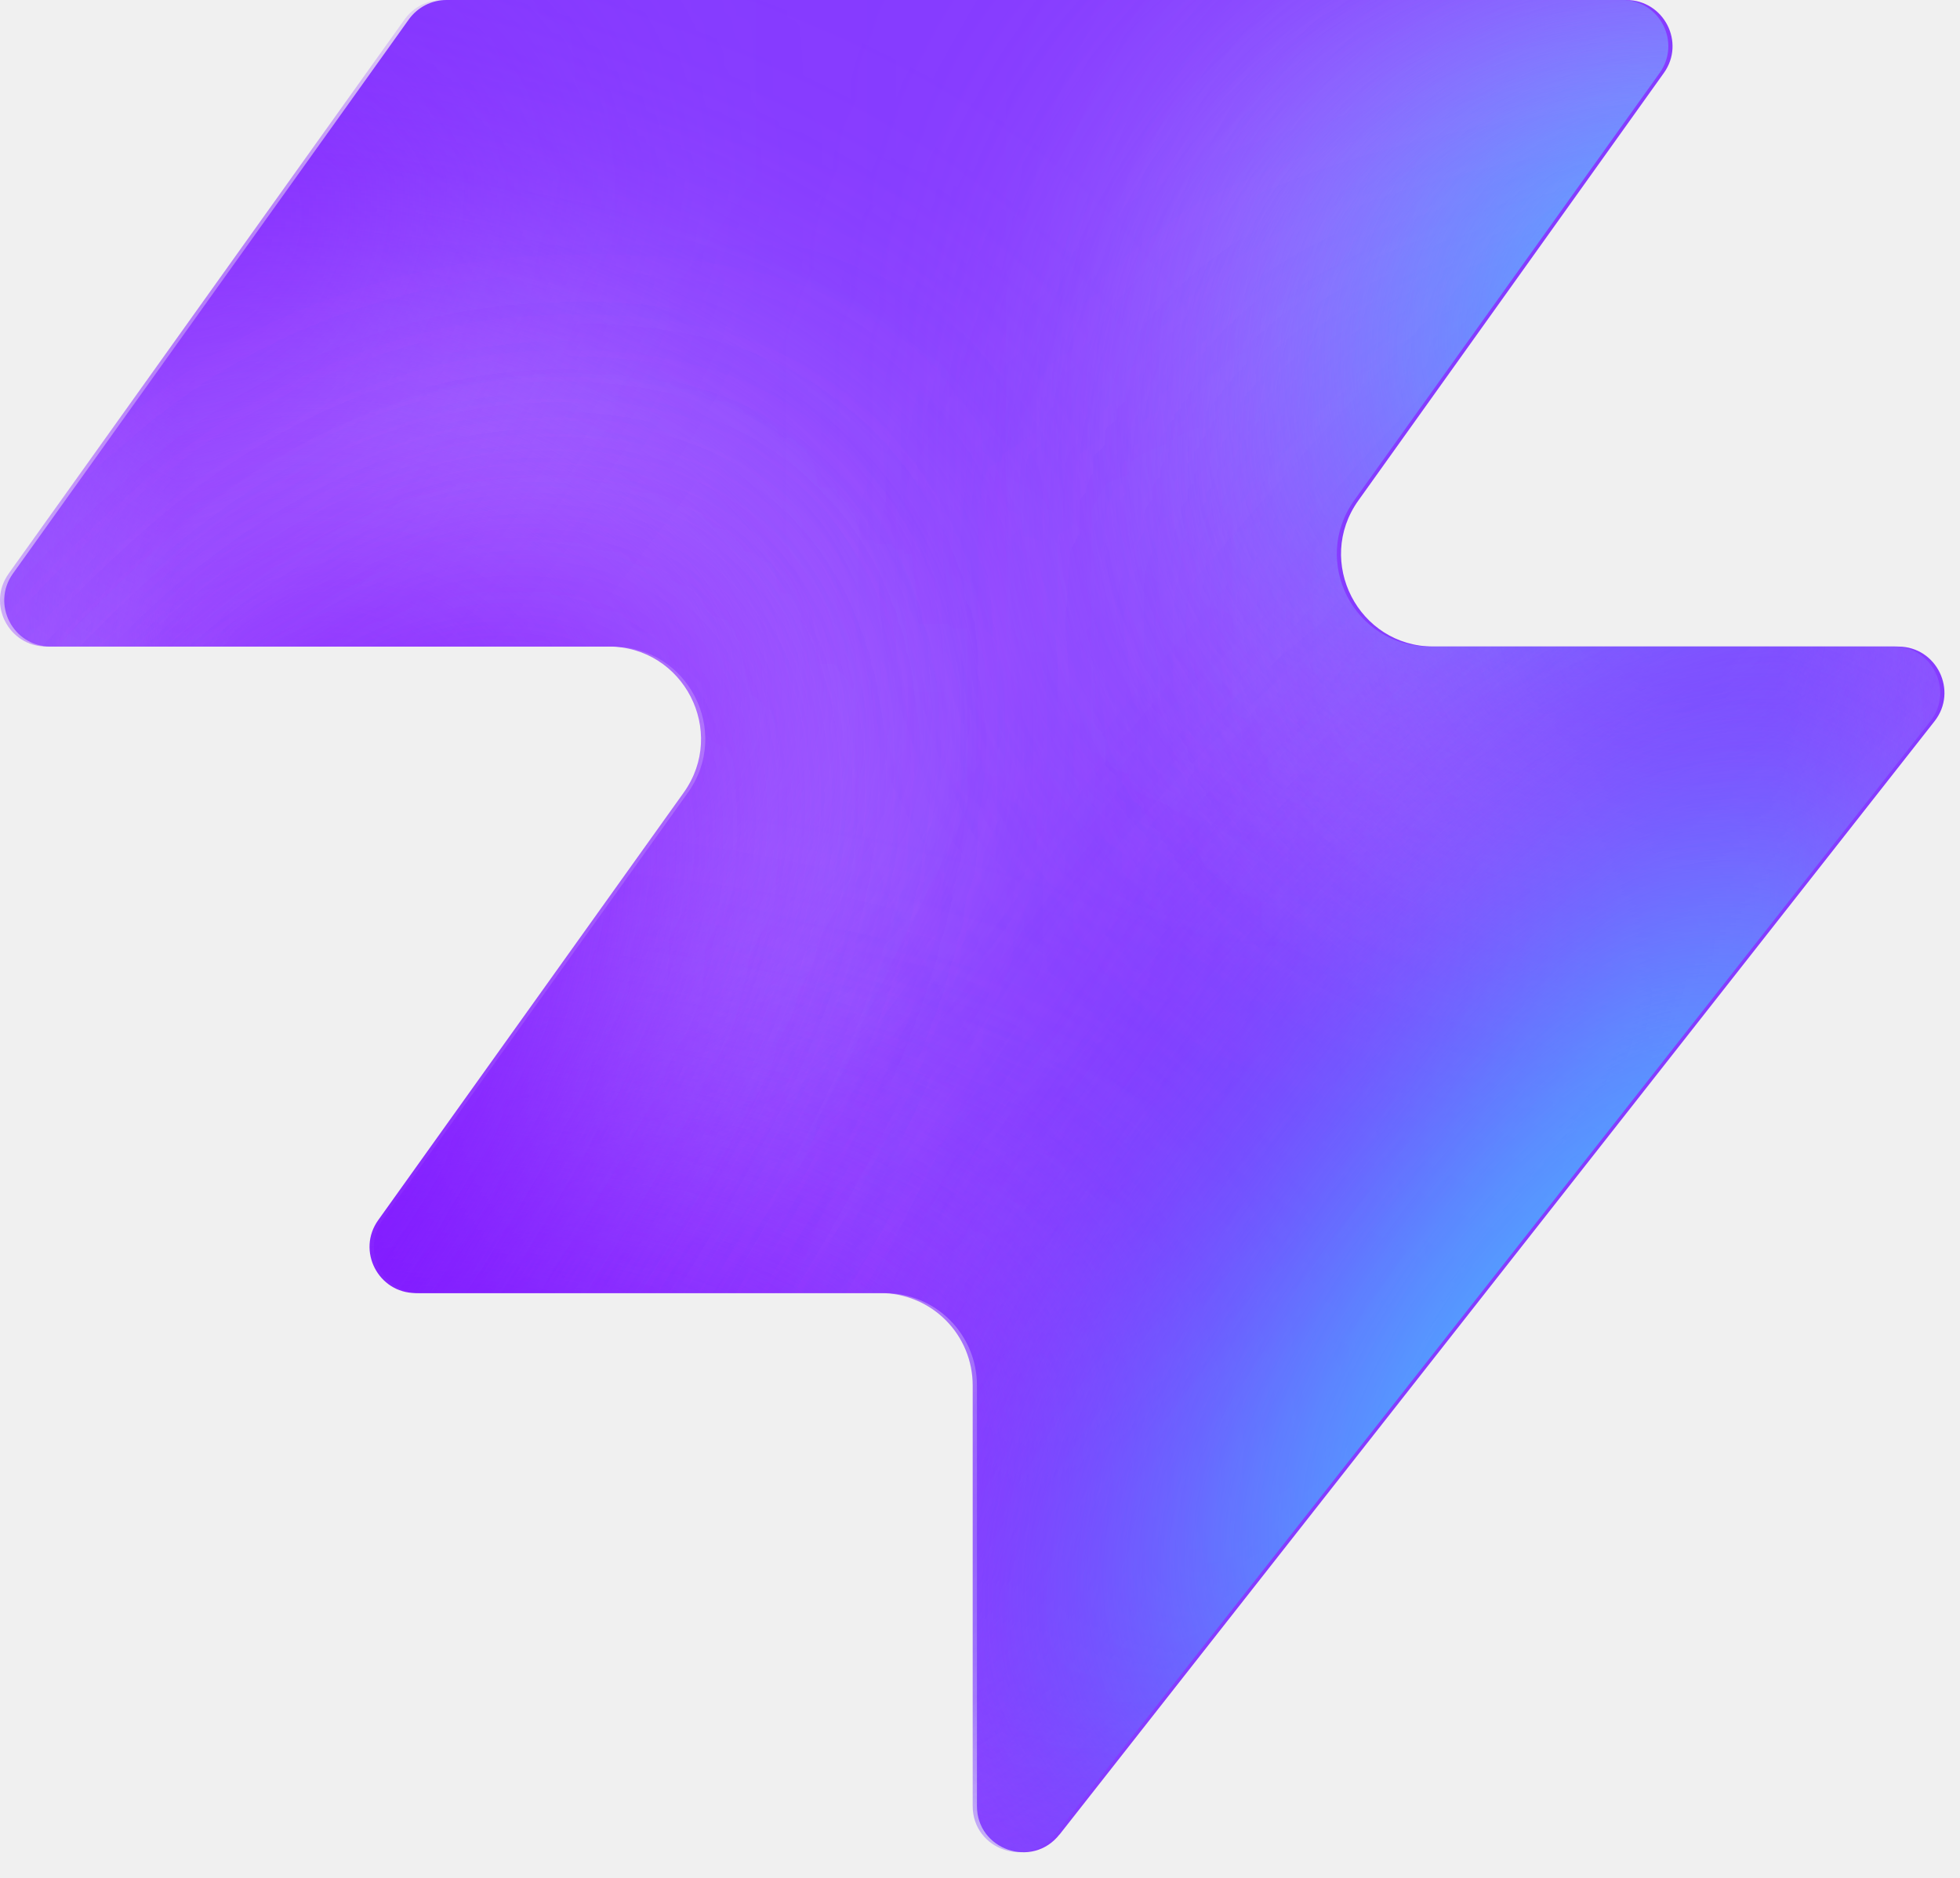
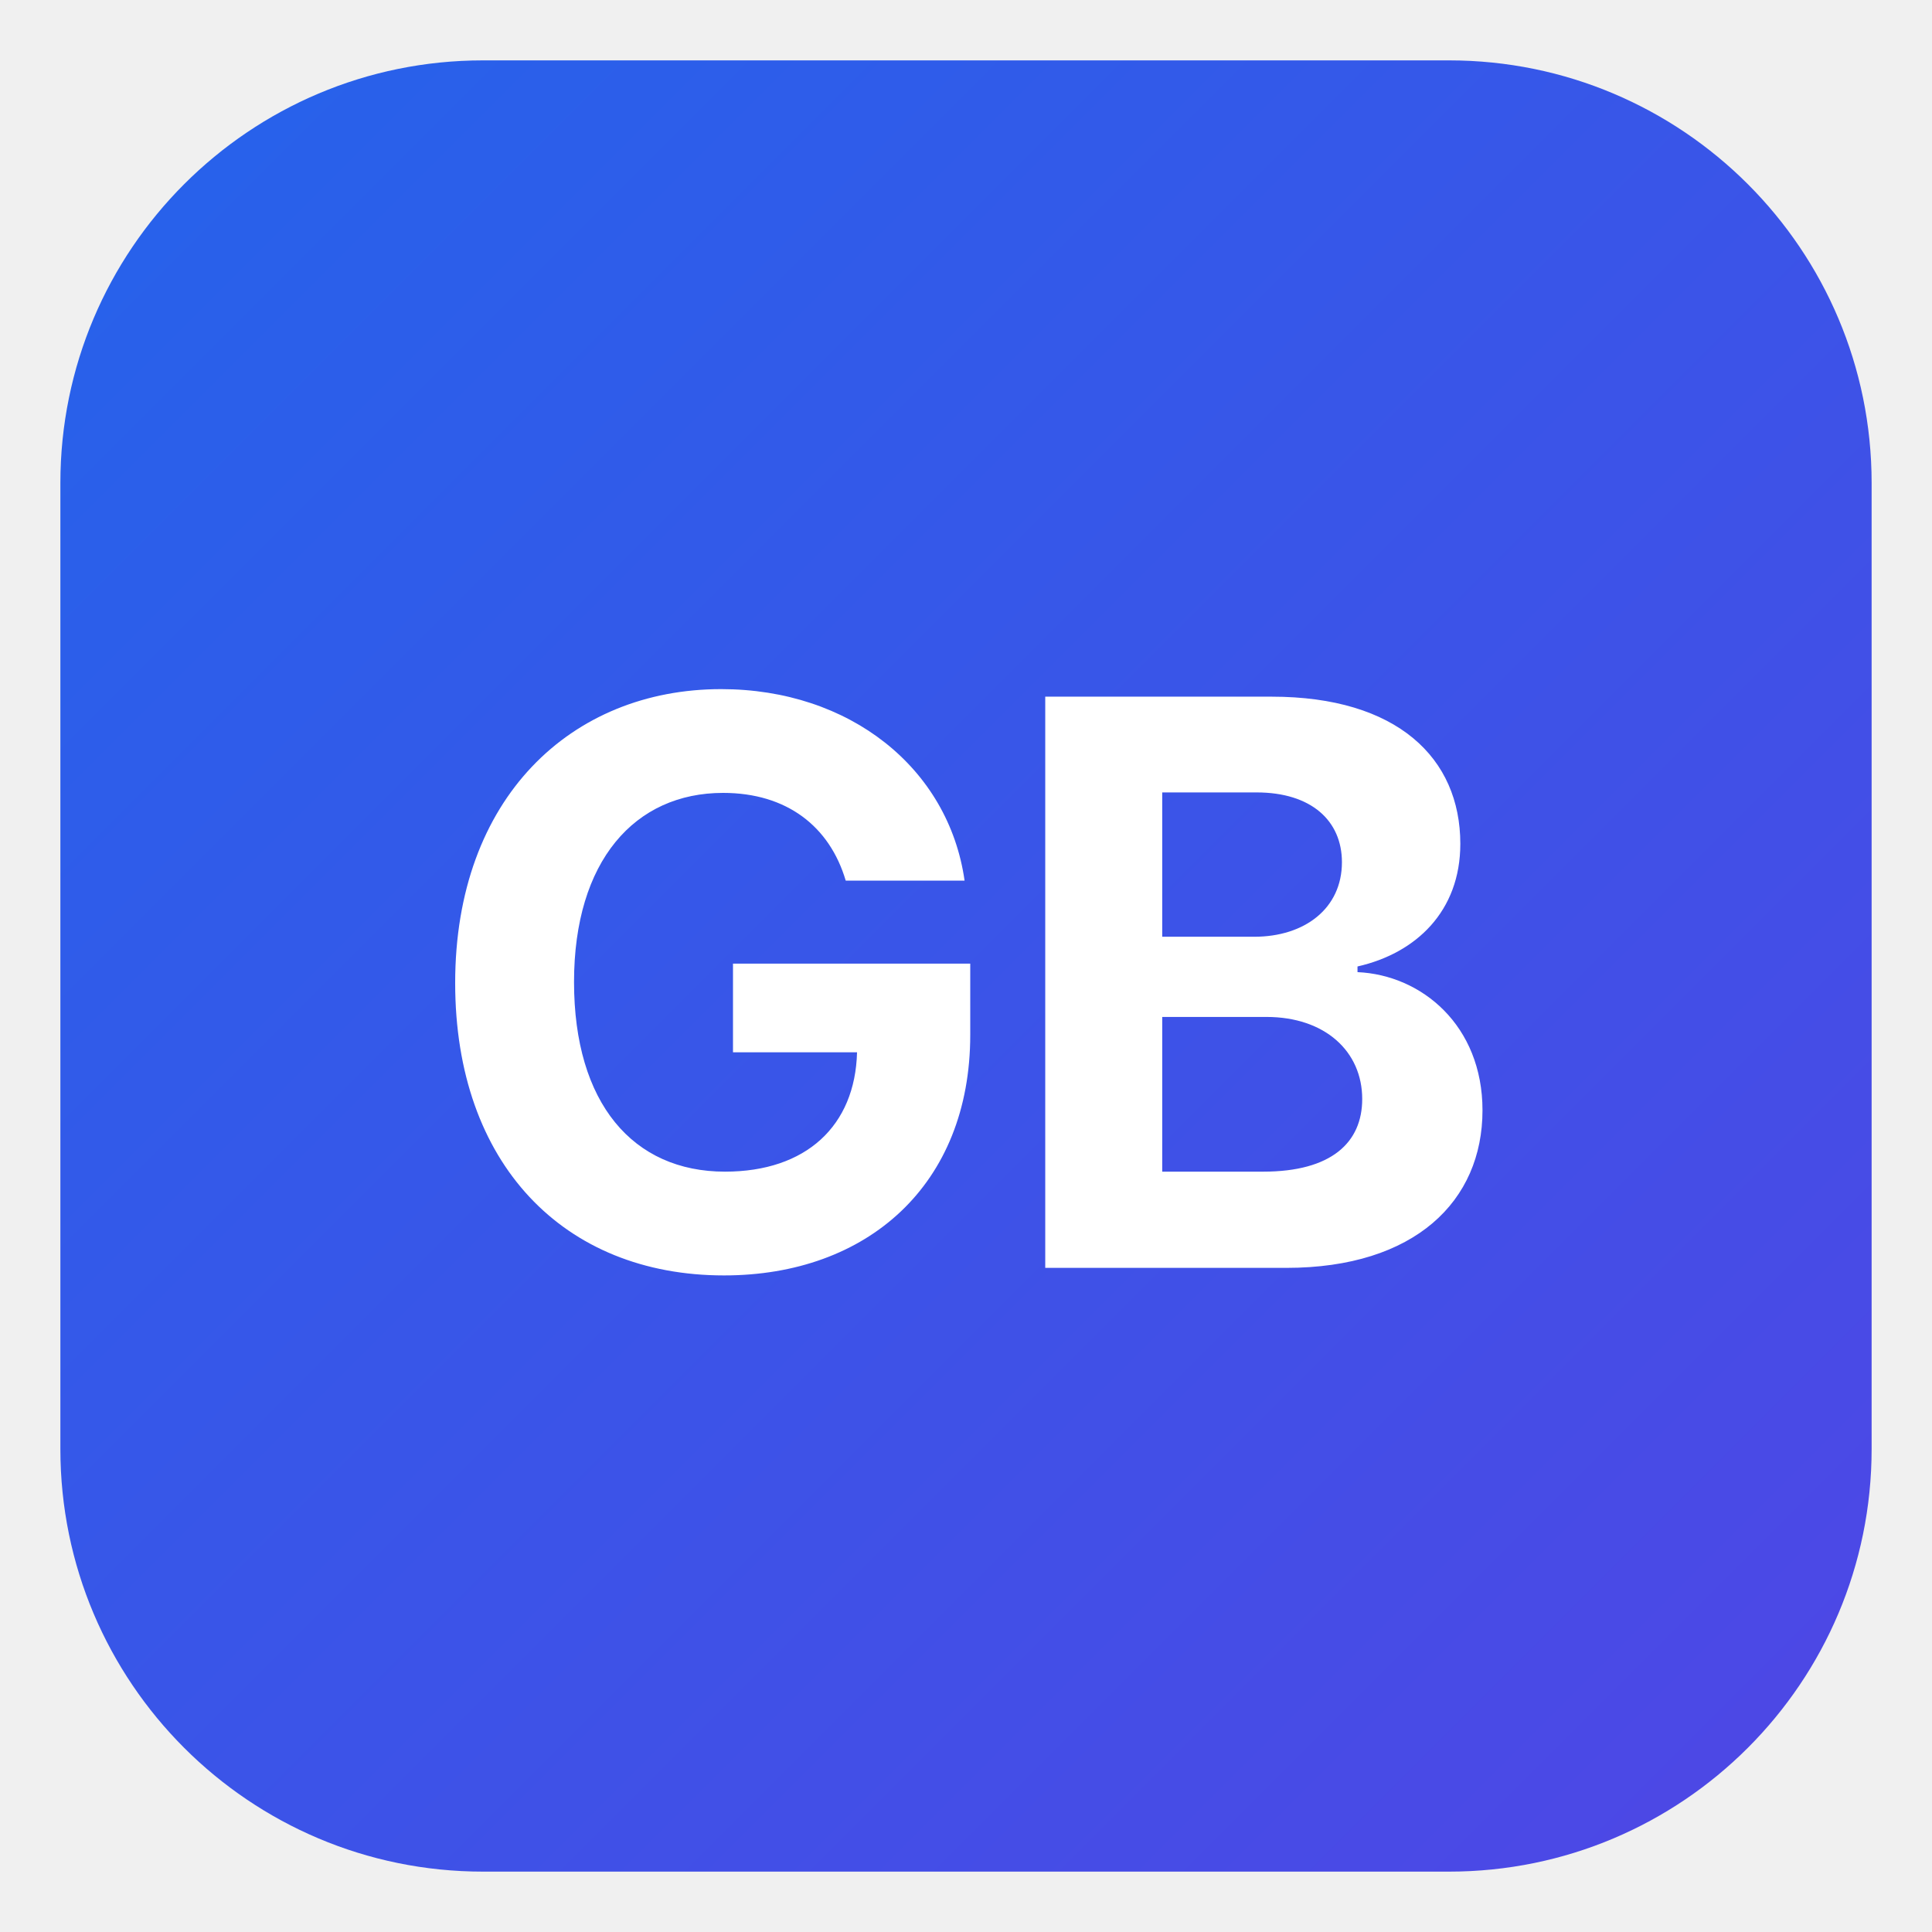
- <svg xmlns="http://www.w3.org/2000/svg" width="48" height="46" fill="none" viewBox="0 0 48 46">
-   <path fill="#863bff" d="M25.946 44.938c-.664.845-2.021.375-2.021-.698V33.937a2.26 2.26 0 0 0-2.262-2.262H10.287c-.92 0-1.456-1.04-.92-1.788l7.48-10.471c1.07-1.497 0-3.578-1.842-3.578H1.237c-.92 0-1.456-1.04-.92-1.788L10.013.474c.214-.297.556-.474.92-.474h28.894c.92 0 1.456 1.04.92 1.788l-7.48 10.471c-1.07 1.498 0 3.579 1.842 3.579h11.377c.943 0 1.473 1.088.89 1.83L25.947 44.94z" style="fill:#863bff;fill:color(display-p3 .525 .23 1);fill-opacity:1" />
-   <mask id="a" width="48" height="46" x="0" y="0" maskUnits="userSpaceOnUse" style="mask-type:alpha">
-     <path fill="#000" d="M25.842 44.938c-.664.844-2.021.375-2.021-.698V33.937a2.26 2.26 0 0 0-2.262-2.262H10.183c-.92 0-1.456-1.04-.92-1.788l7.48-10.471c1.07-1.498 0-3.579-1.842-3.579H1.133c-.92 0-1.456-1.04-.92-1.787L9.91.473c.214-.297.556-.474.92-.474h28.894c.92 0 1.456 1.04.92 1.788l-7.48 10.471c-1.07 1.498 0 3.578 1.842 3.578h11.377c.943 0 1.473 1.088.89 1.832L25.843 44.94z" style="fill:#000;fill-opacity:1" />
-   </mask>
-   <g mask="url(#a)">
-     <g filter="url(#b)">
-       <ellipse cx="5.508" cy="14.704" fill="#ede6ff" rx="5.508" ry="14.704" style="fill:#ede6ff;fill:color(display-p3 .927 .903 1);fill-opacity:1" transform="matrix(.00324 1 1 -.00324 -4.47 31.516)" />
-     </g>
-     <g filter="url(#c)">
-       <ellipse cx="10.399" cy="29.851" fill="#ede6ff" rx="10.399" ry="29.851" style="fill:#ede6ff;fill:color(display-p3 .927 .903 1);fill-opacity:1" transform="matrix(.00324 1 1 -.00324 -39.328 7.883)" />
-     </g>
-     <g filter="url(#d)">
-       <ellipse cx="5.508" cy="30.487" fill="#7e14ff" rx="5.508" ry="30.487" style="fill:#7e14ff;fill:color(display-p3 .492 .077 1);fill-opacity:1" transform="rotate(89.814 -25.913 -14.639)scale(1 -1)" />
-     </g>
-     <g filter="url(#e)">
-       <ellipse cx="5.508" cy="30.599" fill="#7e14ff" rx="5.508" ry="30.599" style="fill:#7e14ff;fill:color(display-p3 .492 .077 1);fill-opacity:1" transform="rotate(89.814 -32.644 -3.334)scale(1 -1)" />
-     </g>
-     <g filter="url(#f)">
-       <ellipse cx="5.508" cy="30.599" fill="#7e14ff" rx="5.508" ry="30.599" style="fill:#7e14ff;fill:color(display-p3 .492 .077 1);fill-opacity:1" transform="matrix(.00324 1 1 -.00324 -34.34 30.47)" />
-     </g>
-     <g filter="url(#g)">
-       <ellipse cx="14.072" cy="22.078" fill="#ede6ff" rx="14.072" ry="22.078" style="fill:#ede6ff;fill:color(display-p3 .927 .903 1);fill-opacity:1" transform="rotate(93.35 24.506 48.493)scale(-1 1)" />
-     </g>
-     <g filter="url(#h)">
-       <ellipse cx="3.47" cy="21.501" fill="#7e14ff" rx="3.47" ry="21.501" style="fill:#7e14ff;fill:color(display-p3 .492 .077 1);fill-opacity:1" transform="rotate(89.009 28.708 47.59)scale(-1 1)" />
-     </g>
-     <g filter="url(#i)">
-       <ellipse cx="3.47" cy="21.501" fill="#7e14ff" rx="3.47" ry="21.501" style="fill:#7e14ff;fill:color(display-p3 .492 .077 1);fill-opacity:1" transform="rotate(89.009 28.708 47.59)scale(-1 1)" />
-     </g>
-     <g filter="url(#j)">
-       <ellipse cx=".387" cy="8.972" fill="#7e14ff" rx="4.407" ry="29.108" style="fill:#7e14ff;fill:color(display-p3 .492 .077 1);fill-opacity:1" transform="rotate(39.51 .387 8.972)" />
-     </g>
-     <g filter="url(#k)">
-       <ellipse cx="47.523" cy="-6.092" fill="#7e14ff" rx="4.407" ry="29.108" style="fill:#7e14ff;fill:color(display-p3 .492 .077 1);fill-opacity:1" transform="rotate(37.892 47.523 -6.092)" />
-     </g>
-     <g filter="url(#l)">
-       <ellipse cx="41.412" cy="6.333" fill="#47bfff" rx="5.971" ry="9.665" style="fill:#47bfff;fill:color(display-p3 .28 .748 1);fill-opacity:1" transform="rotate(37.892 41.412 6.333)" />
-     </g>
-     <g filter="url(#m)">
-       <ellipse cx="-1.879" cy="38.332" fill="#7e14ff" rx="4.407" ry="29.108" style="fill:#7e14ff;fill:color(display-p3 .492 .077 1);fill-opacity:1" transform="rotate(37.892 -1.88 38.332)" />
-     </g>
-     <g filter="url(#n)">
-       <ellipse cx="-1.879" cy="38.332" fill="#7e14ff" rx="4.407" ry="29.108" style="fill:#7e14ff;fill:color(display-p3 .492 .077 1);fill-opacity:1" transform="rotate(37.892 -1.88 38.332)" />
-     </g>
-     <g filter="url(#o)">
-       <ellipse cx="35.651" cy="29.907" fill="#7e14ff" rx="4.407" ry="29.108" style="fill:#7e14ff;fill:color(display-p3 .492 .077 1);fill-opacity:1" transform="rotate(37.892 35.651 29.907)" />
-     </g>
-     <g filter="url(#p)">
-       <ellipse cx="38.418" cy="32.4" fill="#47bfff" rx="5.971" ry="15.297" style="fill:#47bfff;fill:color(display-p3 .28 .748 1);fill-opacity:1" transform="rotate(37.892 38.418 32.4)" />
-     </g>
-   </g>
+ <svg xmlns="http://www.w3.org/2000/svg" viewBox="0 0 64 64">
  <defs>
-     <filter id="b" width="60.045" height="41.654" x="-19.77" y="16.149" color-interpolation-filters="sRGB" filterUnits="userSpaceOnUse">
-       <feFlood flood-opacity="0" result="BackgroundImageFix" />
-       <feBlend in="SourceGraphic" in2="BackgroundImageFix" result="shape" />
-       <feGaussianBlur result="effect1_foregroundBlur_2002_17158" stdDeviation="7.659" />
-     </filter>
-     <filter id="c" width="90.34" height="51.437" x="-54.613" y="-7.533" color-interpolation-filters="sRGB" filterUnits="userSpaceOnUse">
-       <feFlood flood-opacity="0" result="BackgroundImageFix" />
-       <feBlend in="SourceGraphic" in2="BackgroundImageFix" result="shape" />
-       <feGaussianBlur result="effect1_foregroundBlur_2002_17158" stdDeviation="7.659" />
-     </filter>
-     <filter id="d" width="79.355" height="29.4" x="-49.64" y="2.03" color-interpolation-filters="sRGB" filterUnits="userSpaceOnUse">
-       <feFlood flood-opacity="0" result="BackgroundImageFix" />
-       <feBlend in="SourceGraphic" in2="BackgroundImageFix" result="shape" />
-       <feGaussianBlur result="effect1_foregroundBlur_2002_17158" stdDeviation="4.596" />
-     </filter>
-     <filter id="e" width="79.579" height="29.4" x="-45.045" y="20.029" color-interpolation-filters="sRGB" filterUnits="userSpaceOnUse">
-       <feFlood flood-opacity="0" result="BackgroundImageFix" />
-       <feBlend in="SourceGraphic" in2="BackgroundImageFix" result="shape" />
-       <feGaussianBlur result="effect1_foregroundBlur_2002_17158" stdDeviation="4.596" />
-     </filter>
-     <filter id="f" width="79.579" height="29.4" x="-43.513" y="21.178" color-interpolation-filters="sRGB" filterUnits="userSpaceOnUse">
-       <feFlood flood-opacity="0" result="BackgroundImageFix" />
-       <feBlend in="SourceGraphic" in2="BackgroundImageFix" result="shape" />
-       <feGaussianBlur result="effect1_foregroundBlur_2002_17158" stdDeviation="4.596" />
-     </filter>
-     <filter id="g" width="74.749" height="58.852" x="15.756" y="-17.901" color-interpolation-filters="sRGB" filterUnits="userSpaceOnUse">
-       <feFlood flood-opacity="0" result="BackgroundImageFix" />
-       <feBlend in="SourceGraphic" in2="BackgroundImageFix" result="shape" />
-       <feGaussianBlur result="effect1_foregroundBlur_2002_17158" stdDeviation="7.659" />
-     </filter>
-     <filter id="h" width="61.377" height="25.362" x="23.548" y="2.284" color-interpolation-filters="sRGB" filterUnits="userSpaceOnUse">
-       <feFlood flood-opacity="0" result="BackgroundImageFix" />
-       <feBlend in="SourceGraphic" in2="BackgroundImageFix" result="shape" />
-       <feGaussianBlur result="effect1_foregroundBlur_2002_17158" stdDeviation="4.596" />
-     </filter>
-     <filter id="i" width="61.377" height="25.362" x="23.548" y="2.284" color-interpolation-filters="sRGB" filterUnits="userSpaceOnUse">
-       <feFlood flood-opacity="0" result="BackgroundImageFix" />
-       <feBlend in="SourceGraphic" in2="BackgroundImageFix" result="shape" />
-       <feGaussianBlur result="effect1_foregroundBlur_2002_17158" stdDeviation="4.596" />
-     </filter>
-     <filter id="j" width="56.045" height="63.649" x="-27.636" y="-22.853" color-interpolation-filters="sRGB" filterUnits="userSpaceOnUse">
-       <feFlood flood-opacity="0" result="BackgroundImageFix" />
-       <feBlend in="SourceGraphic" in2="BackgroundImageFix" result="shape" />
-       <feGaussianBlur result="effect1_foregroundBlur_2002_17158" stdDeviation="4.596" />
-     </filter>
-     <filter id="k" width="54.814" height="64.646" x="20.116" y="-38.415" color-interpolation-filters="sRGB" filterUnits="userSpaceOnUse">
-       <feFlood flood-opacity="0" result="BackgroundImageFix" />
-       <feBlend in="SourceGraphic" in2="BackgroundImageFix" result="shape" />
-       <feGaussianBlur result="effect1_foregroundBlur_2002_17158" stdDeviation="4.596" />
-     </filter>
-     <filter id="l" width="33.541" height="35.313" x="24.641" y="-11.323" color-interpolation-filters="sRGB" filterUnits="userSpaceOnUse">
-       <feFlood flood-opacity="0" result="BackgroundImageFix" />
-       <feBlend in="SourceGraphic" in2="BackgroundImageFix" result="shape" />
-       <feGaussianBlur result="effect1_foregroundBlur_2002_17158" stdDeviation="4.596" />
-     </filter>
-     <filter id="m" width="54.814" height="64.646" x="-29.286" y="6.009" color-interpolation-filters="sRGB" filterUnits="userSpaceOnUse">
-       <feFlood flood-opacity="0" result="BackgroundImageFix" />
-       <feBlend in="SourceGraphic" in2="BackgroundImageFix" result="shape" />
-       <feGaussianBlur result="effect1_foregroundBlur_2002_17158" stdDeviation="4.596" />
-     </filter>
-     <filter id="n" width="54.814" height="64.646" x="-29.286" y="6.009" color-interpolation-filters="sRGB" filterUnits="userSpaceOnUse">
-       <feFlood flood-opacity="0" result="BackgroundImageFix" />
-       <feBlend in="SourceGraphic" in2="BackgroundImageFix" result="shape" />
-       <feGaussianBlur result="effect1_foregroundBlur_2002_17158" stdDeviation="4.596" />
-     </filter>
-     <filter id="o" width="54.814" height="64.646" x="8.244" y="-2.416" color-interpolation-filters="sRGB" filterUnits="userSpaceOnUse">
-       <feFlood flood-opacity="0" result="BackgroundImageFix" />
-       <feBlend in="SourceGraphic" in2="BackgroundImageFix" result="shape" />
-       <feGaussianBlur result="effect1_foregroundBlur_2002_17158" stdDeviation="4.596" />
-     </filter>
-     <filter id="p" width="39.409" height="43.623" x="18.713" y="10.588" color-interpolation-filters="sRGB" filterUnits="userSpaceOnUse">
-       <feFlood flood-opacity="0" result="BackgroundImageFix" />
-       <feBlend in="SourceGraphic" in2="BackgroundImageFix" result="shape" />
-       <feGaussianBlur result="effect1_foregroundBlur_2002_17158" stdDeviation="4.596" />
-     </filter>
+     <linearGradient id="g" x1="0" y1="0" x2="1" y2="1">
+       <stop offset="0" stop-color="#2563eb" />
+       <stop offset="1" stop-color="#4f46e5" />
+     </linearGradient>
  </defs>
+   <rect x="2" y="2" width="60" height="60" rx="14" fill="url(#g)" />
+   <text x="32" y="42" font-family="system-ui, -apple-system, 'Segoe UI', sans-serif" font-size="26" font-weight="700" fill="#ffffff" text-anchor="middle" letter-spacing="-0.5">GB</text>
</svg>
